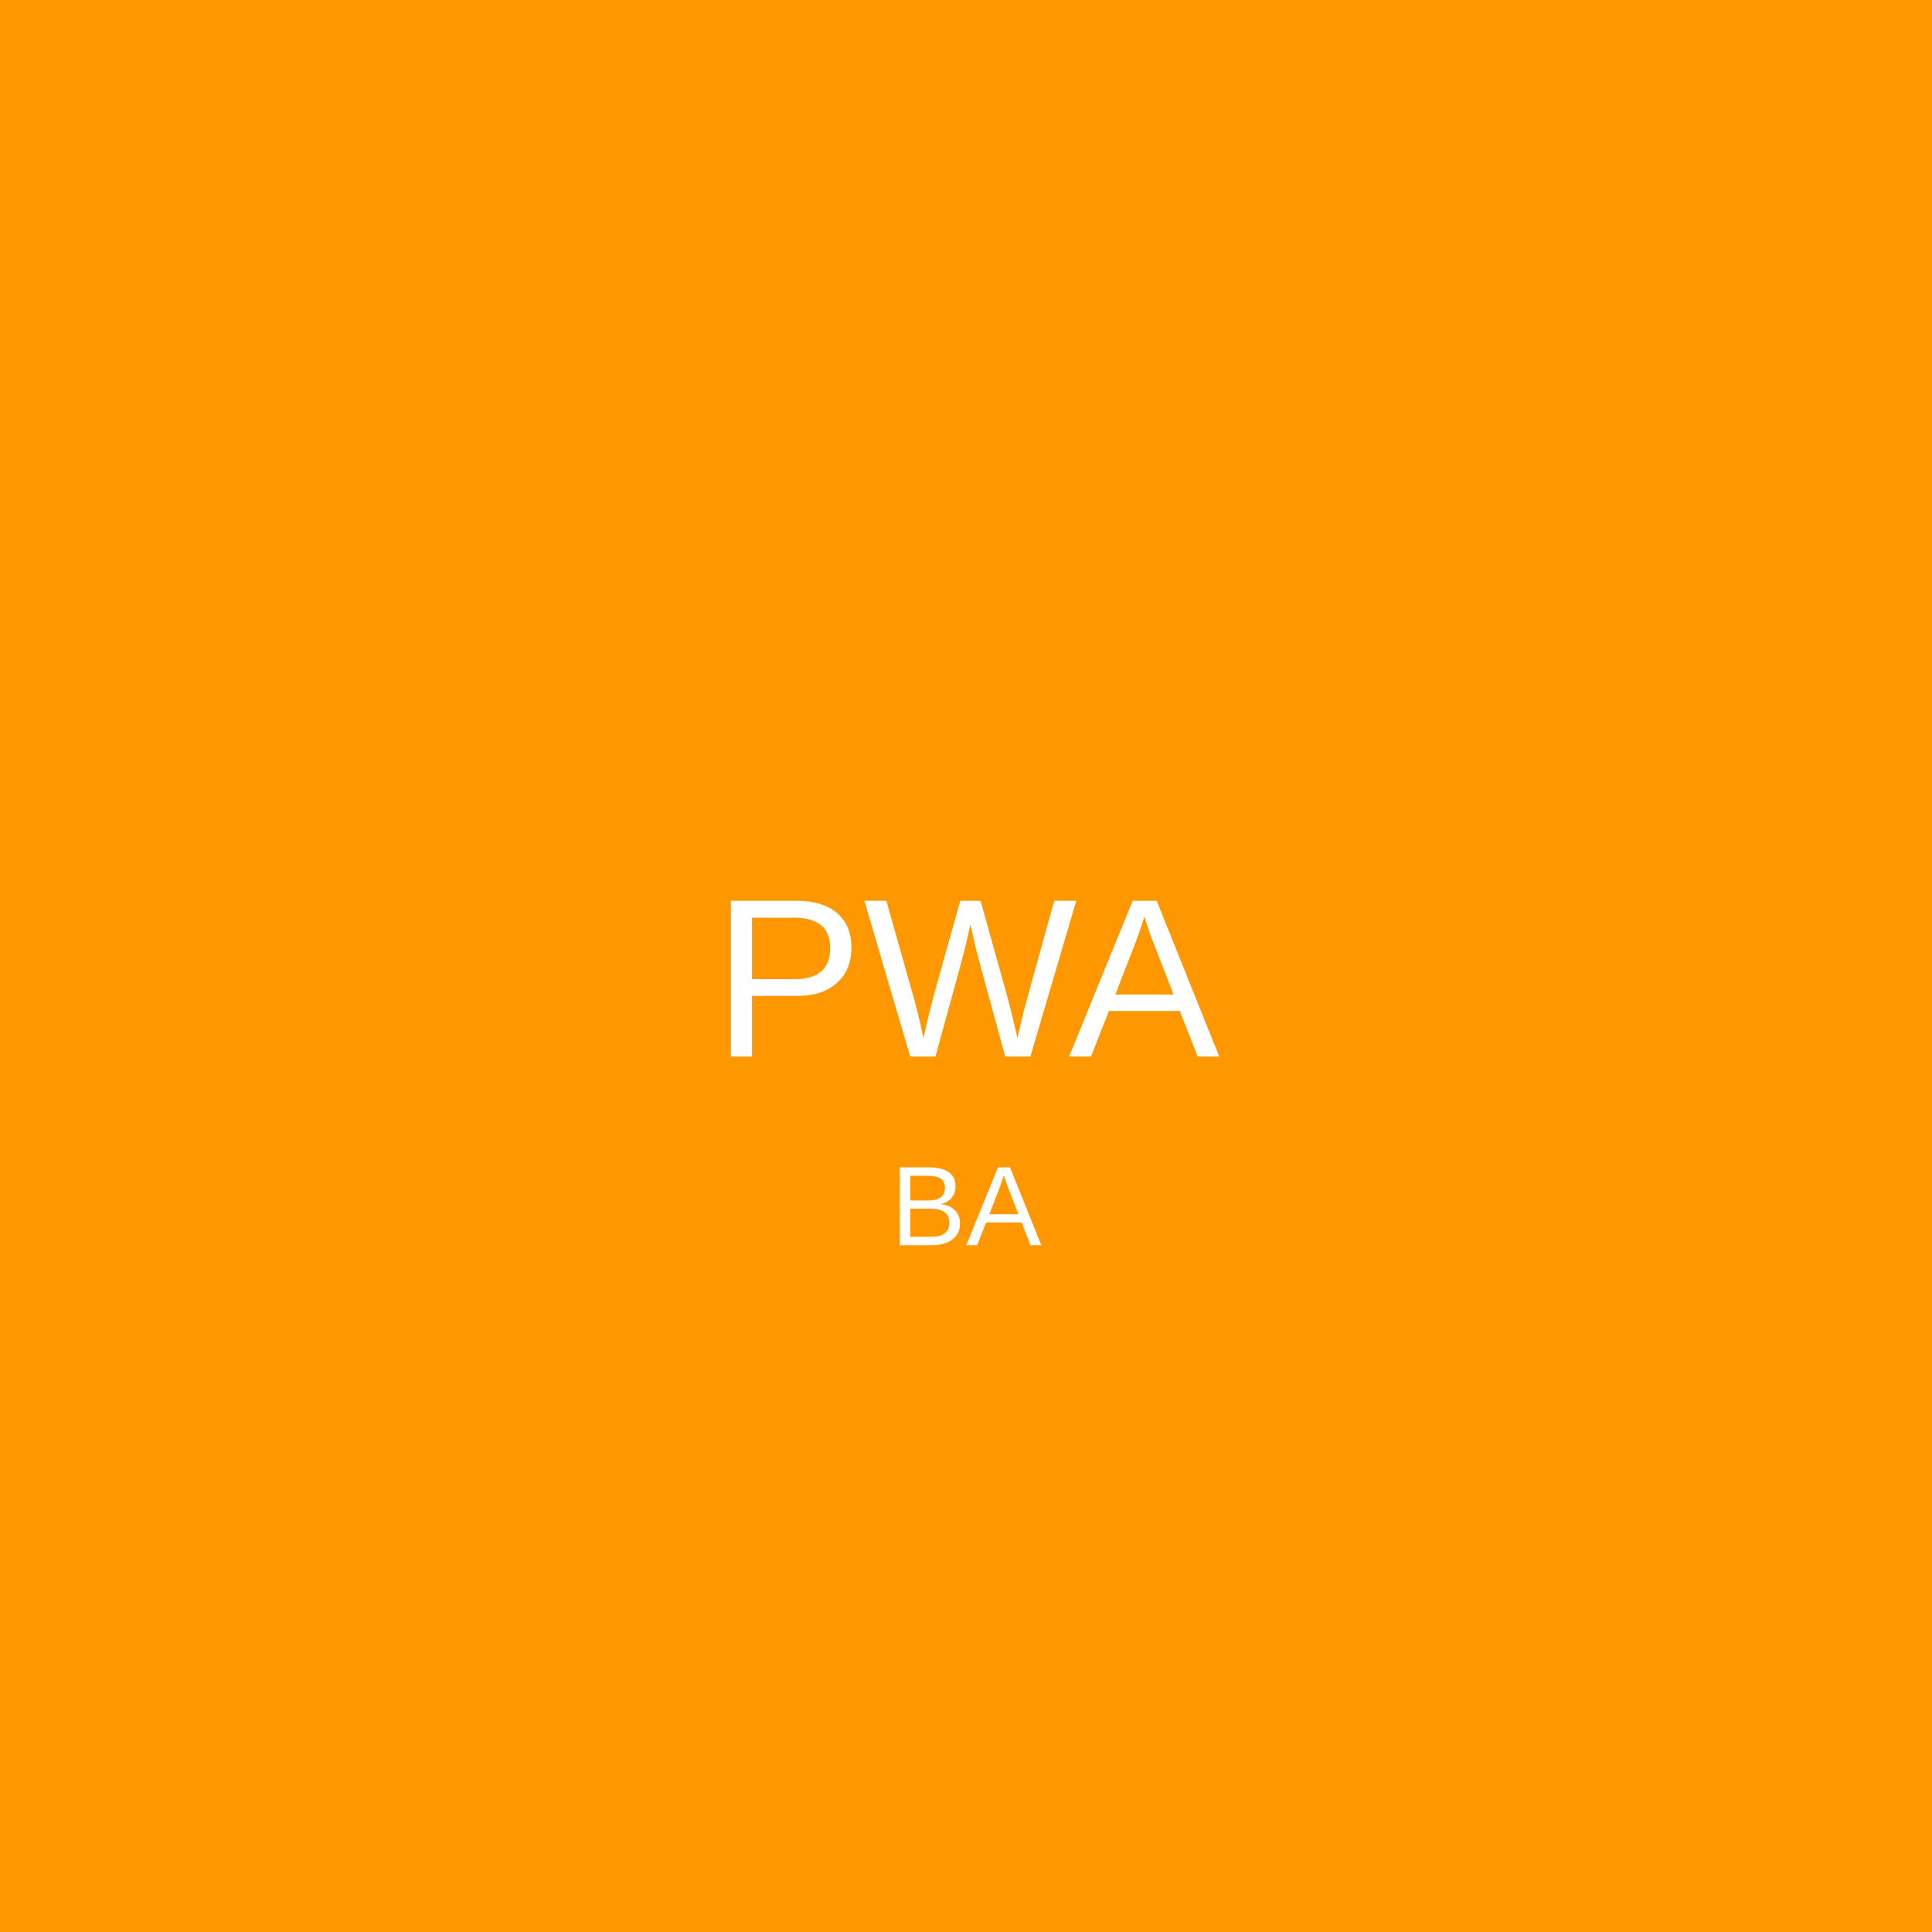
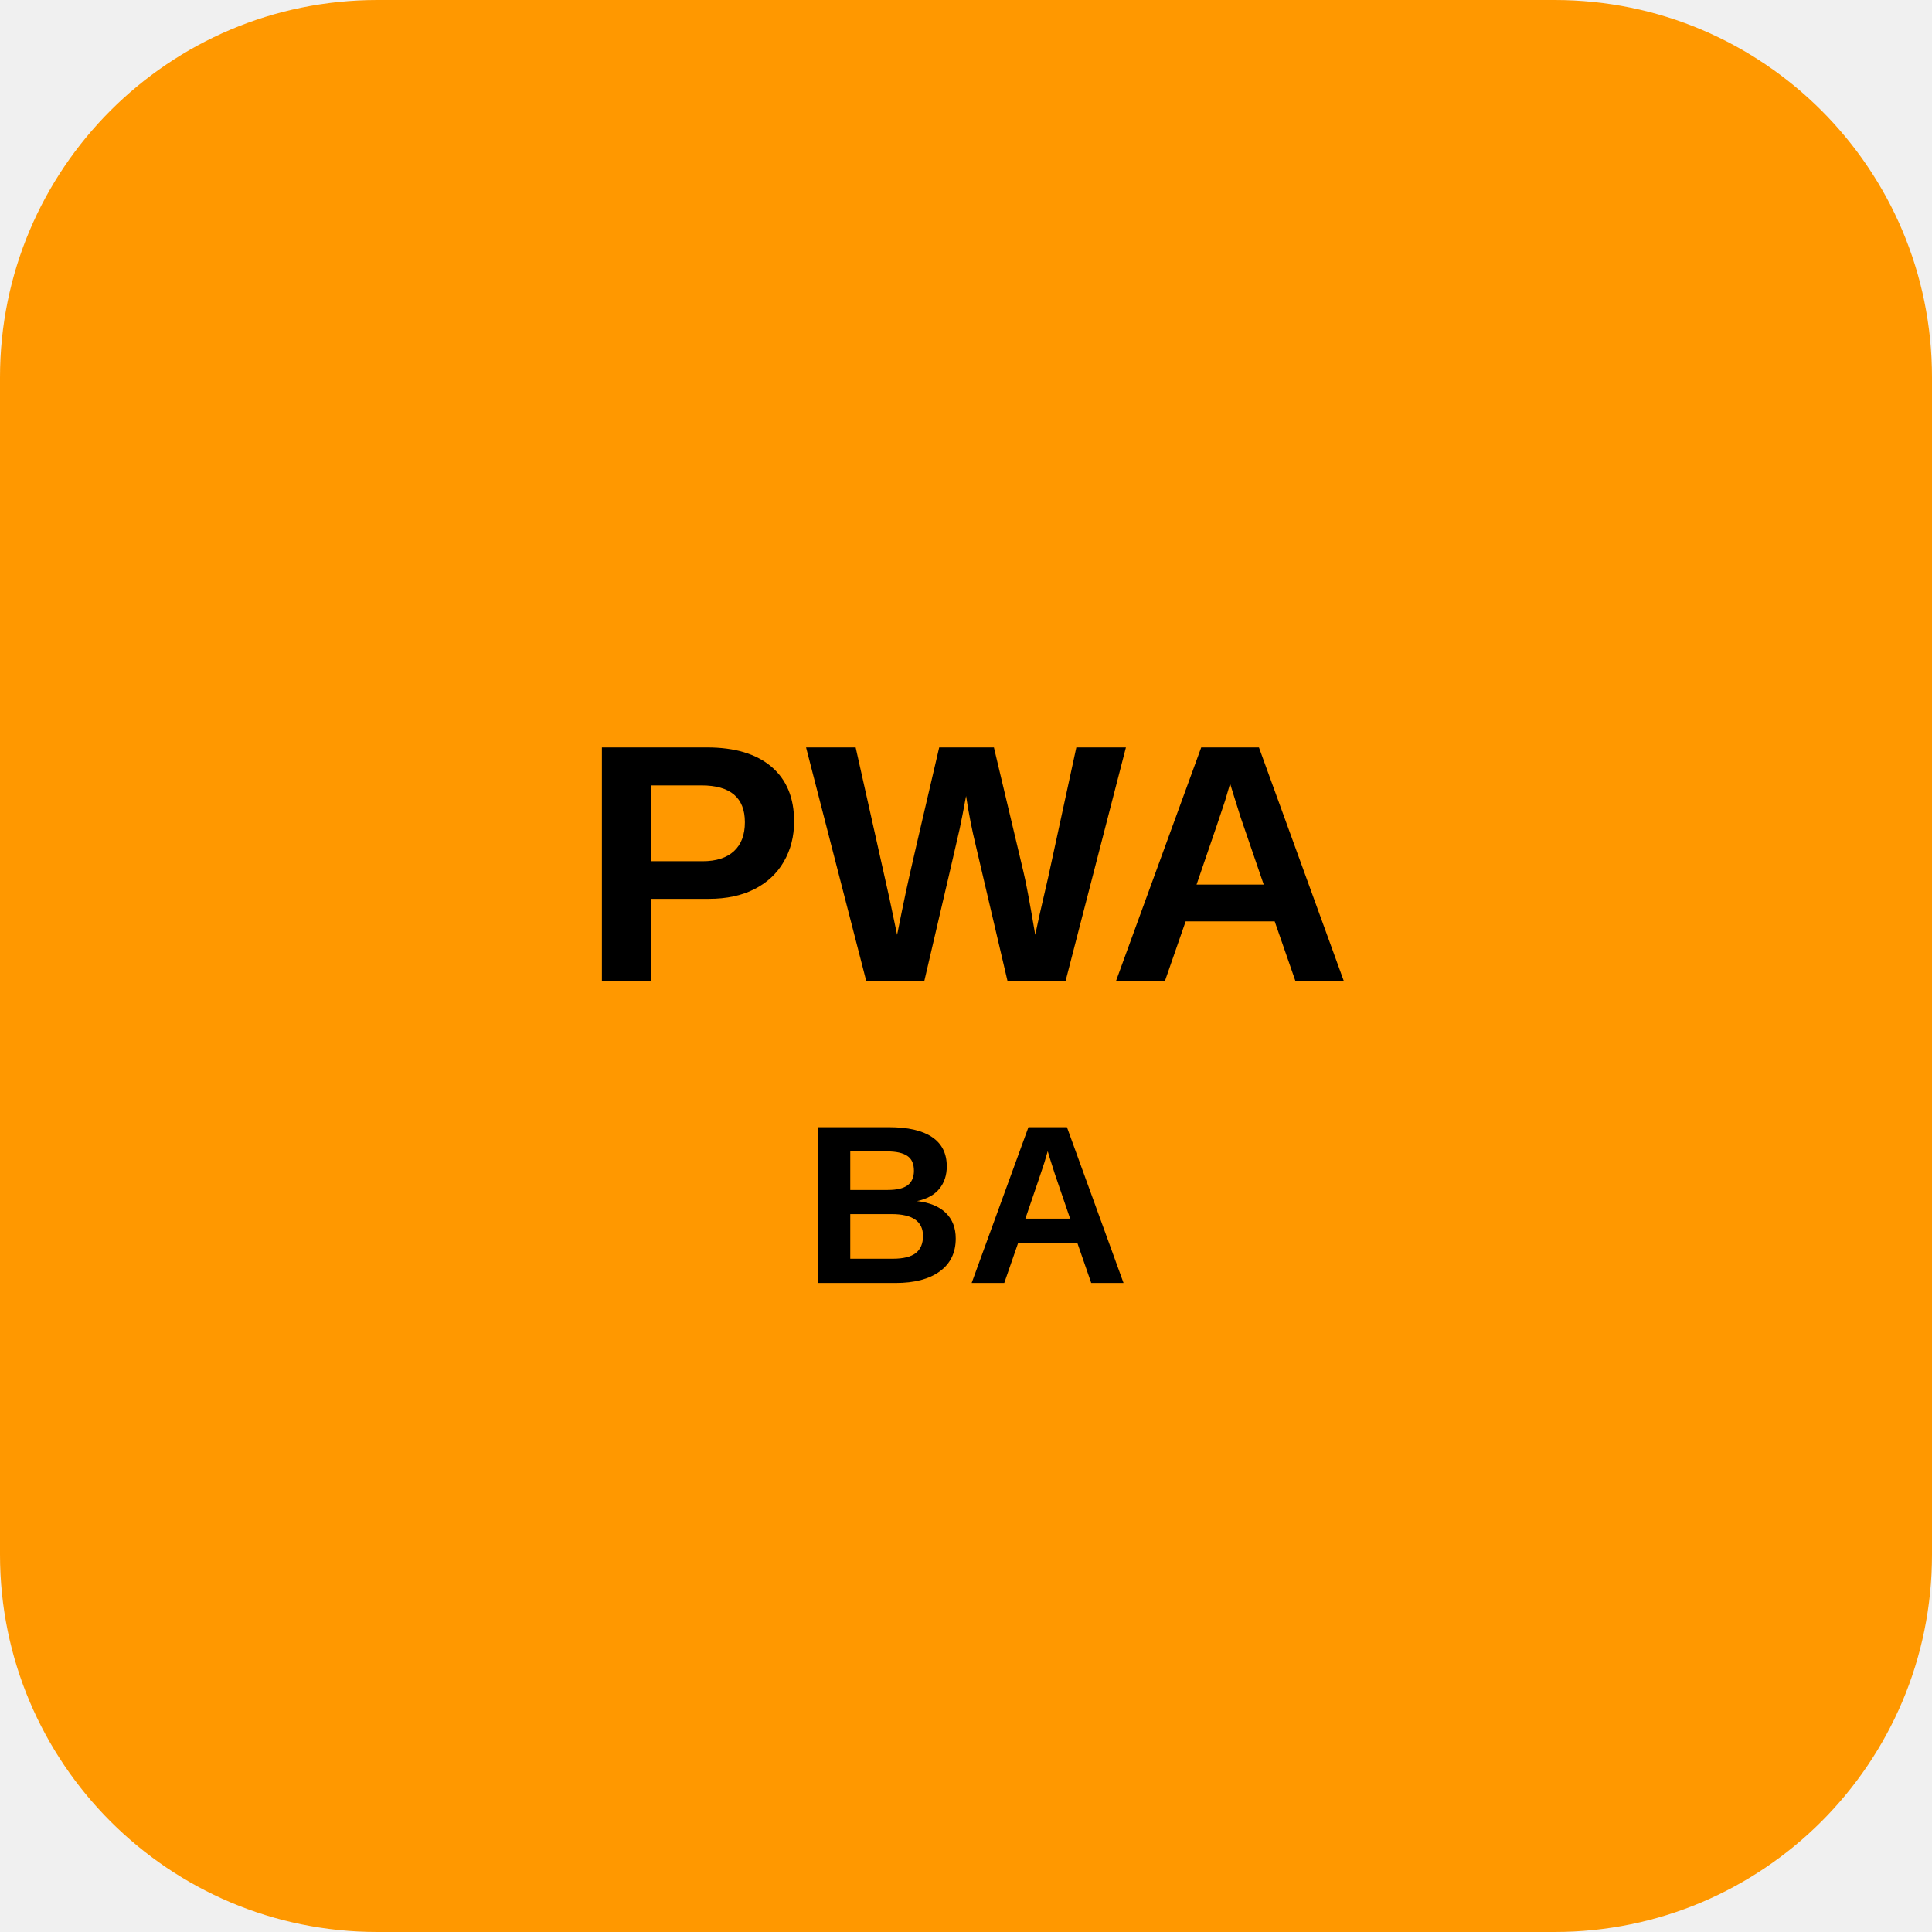
<svg xmlns="http://www.w3.org/2000/svg" width="512" height="512">
-   <rect width="512" height="512" fill="#ff9800" />
-   <text x="256" y="280" text-anchor="middle" fill="white" font-family="Arial" font-size="60">PWA</text>
-   <text x="256" y="330" text-anchor="middle" fill="white" font-family="Arial" font-size="30">BA</text>
+   <rect width="512" height="512" rx="100" fill="#ff9800" />
+   <text x="256" y="260" text-anchor="middle" fill="black" font-family="Arial" font-size="90" font-weight="bold">PWA</text>
+   <text x="256" y="340" text-anchor="middle" fill="black" font-family="Arial" font-size="60" font-weight="bold">BA</text>
</svg>
